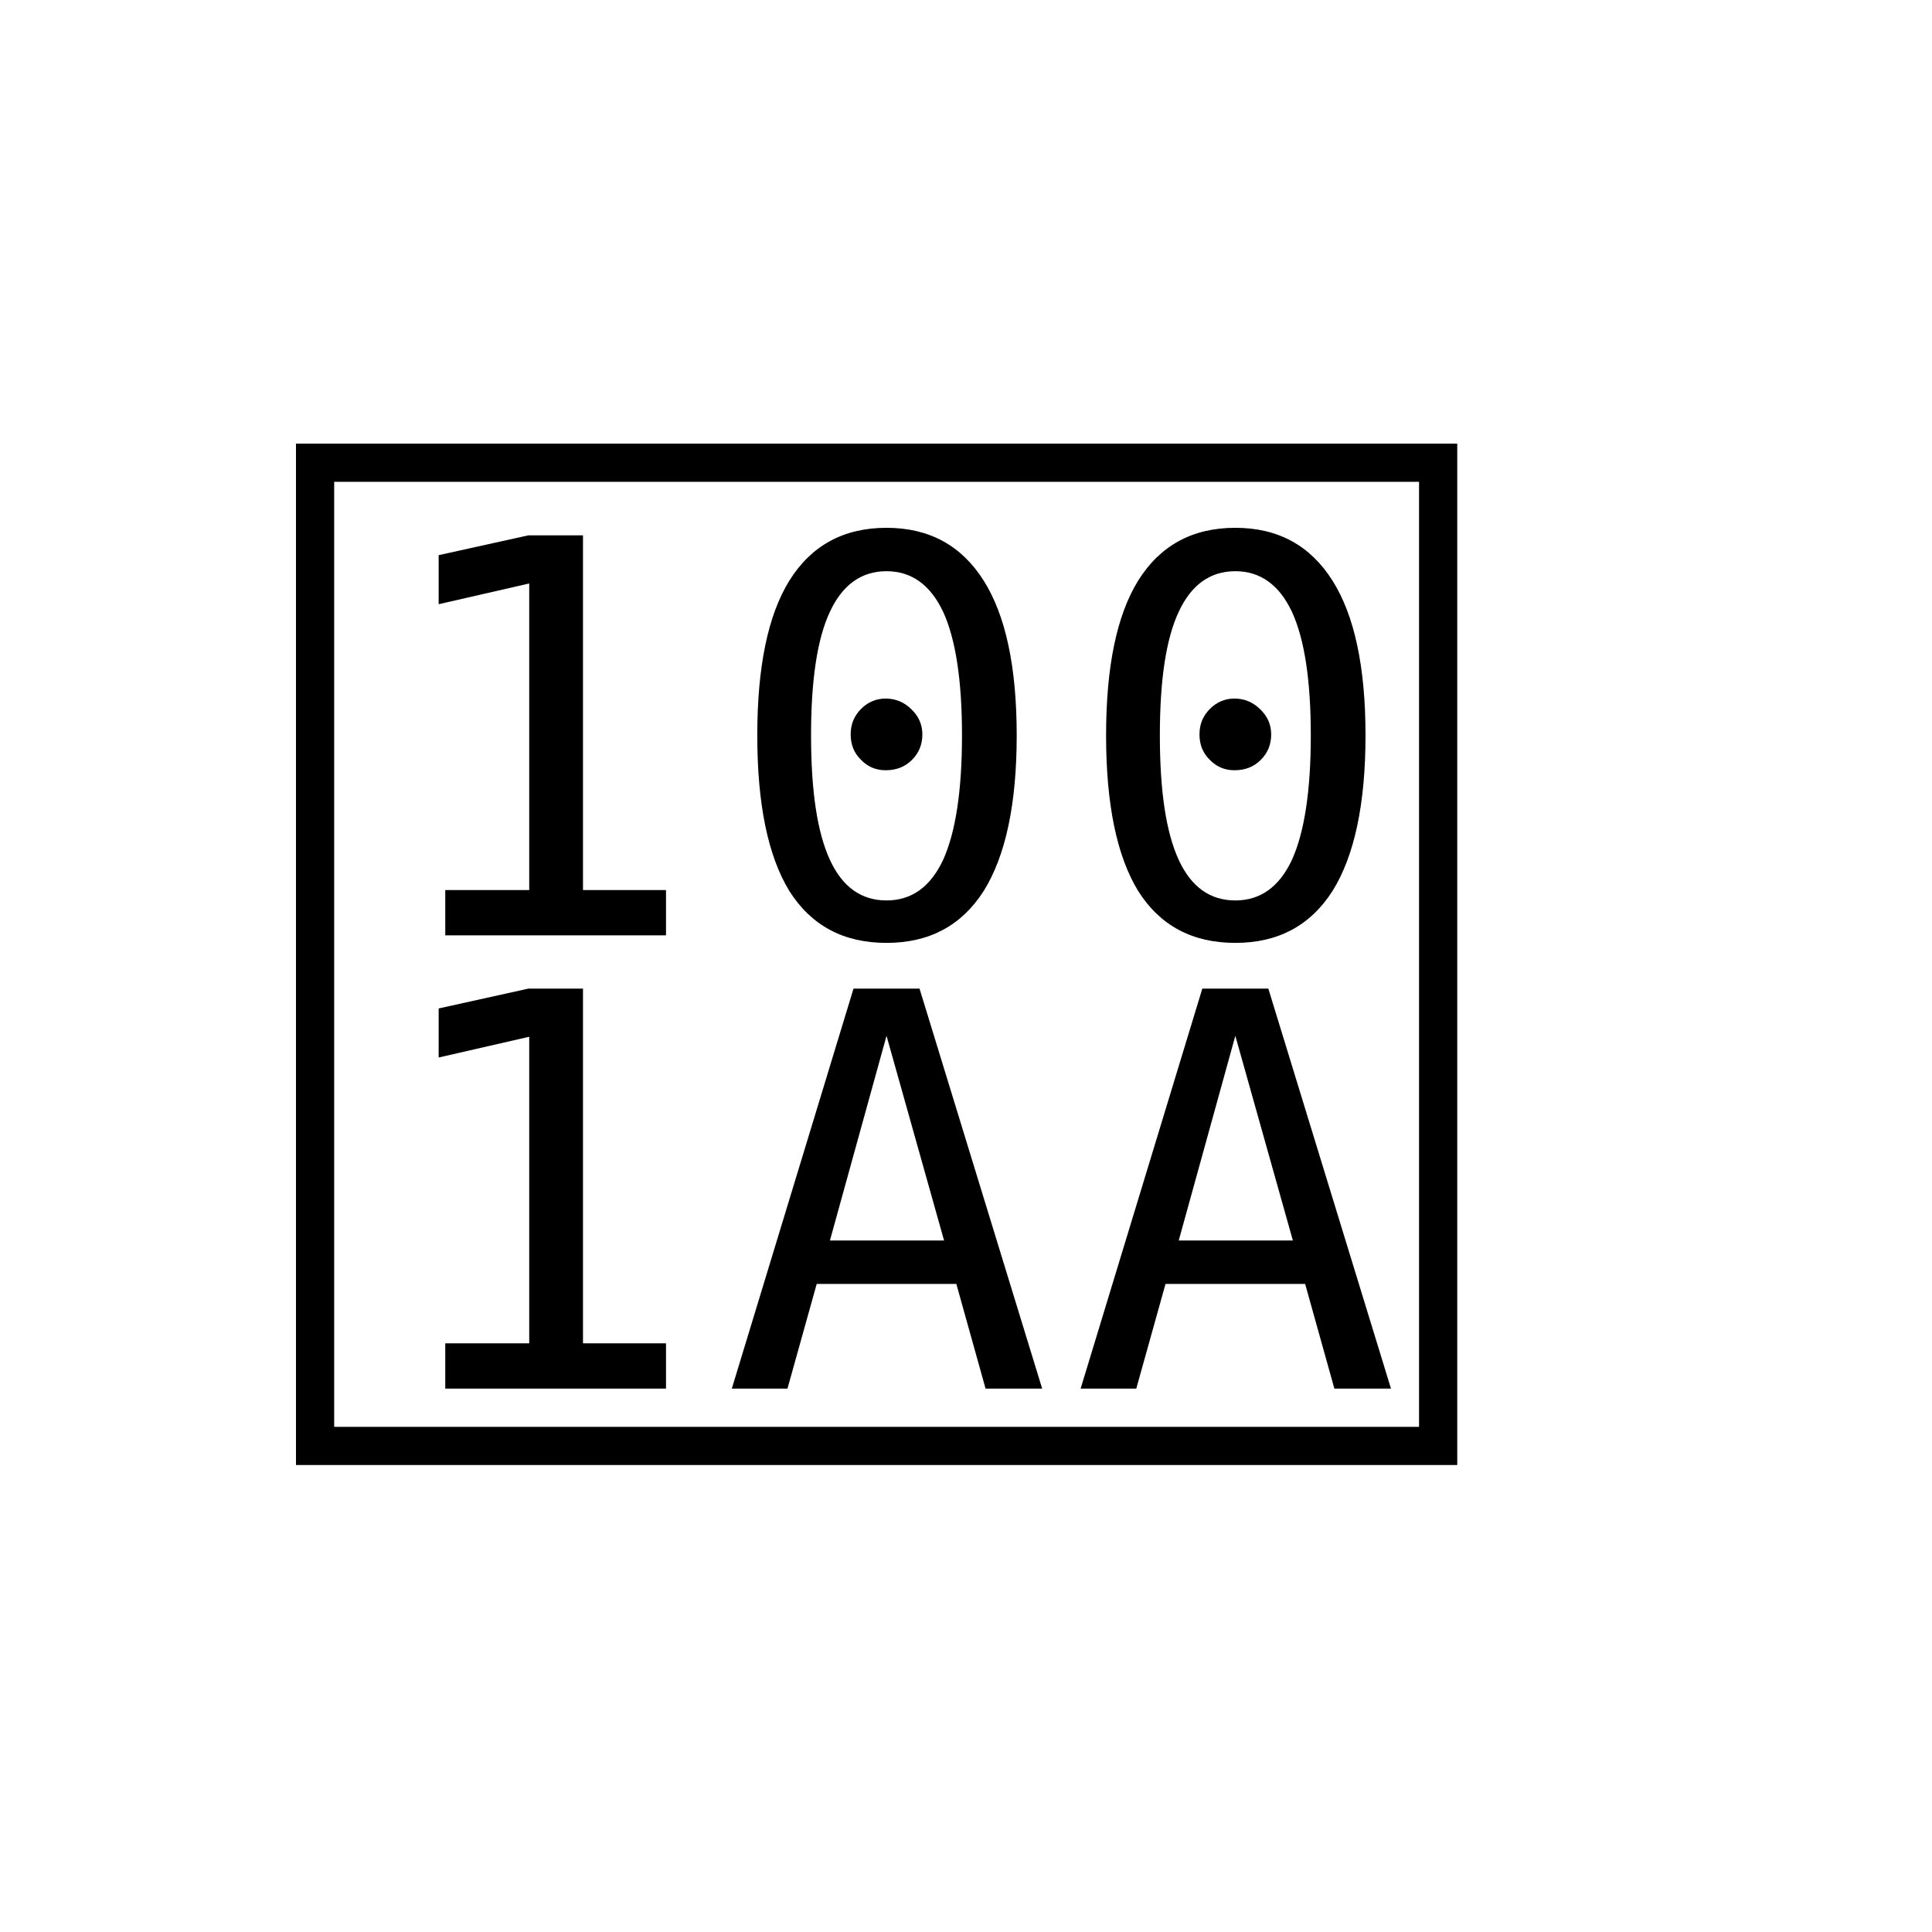
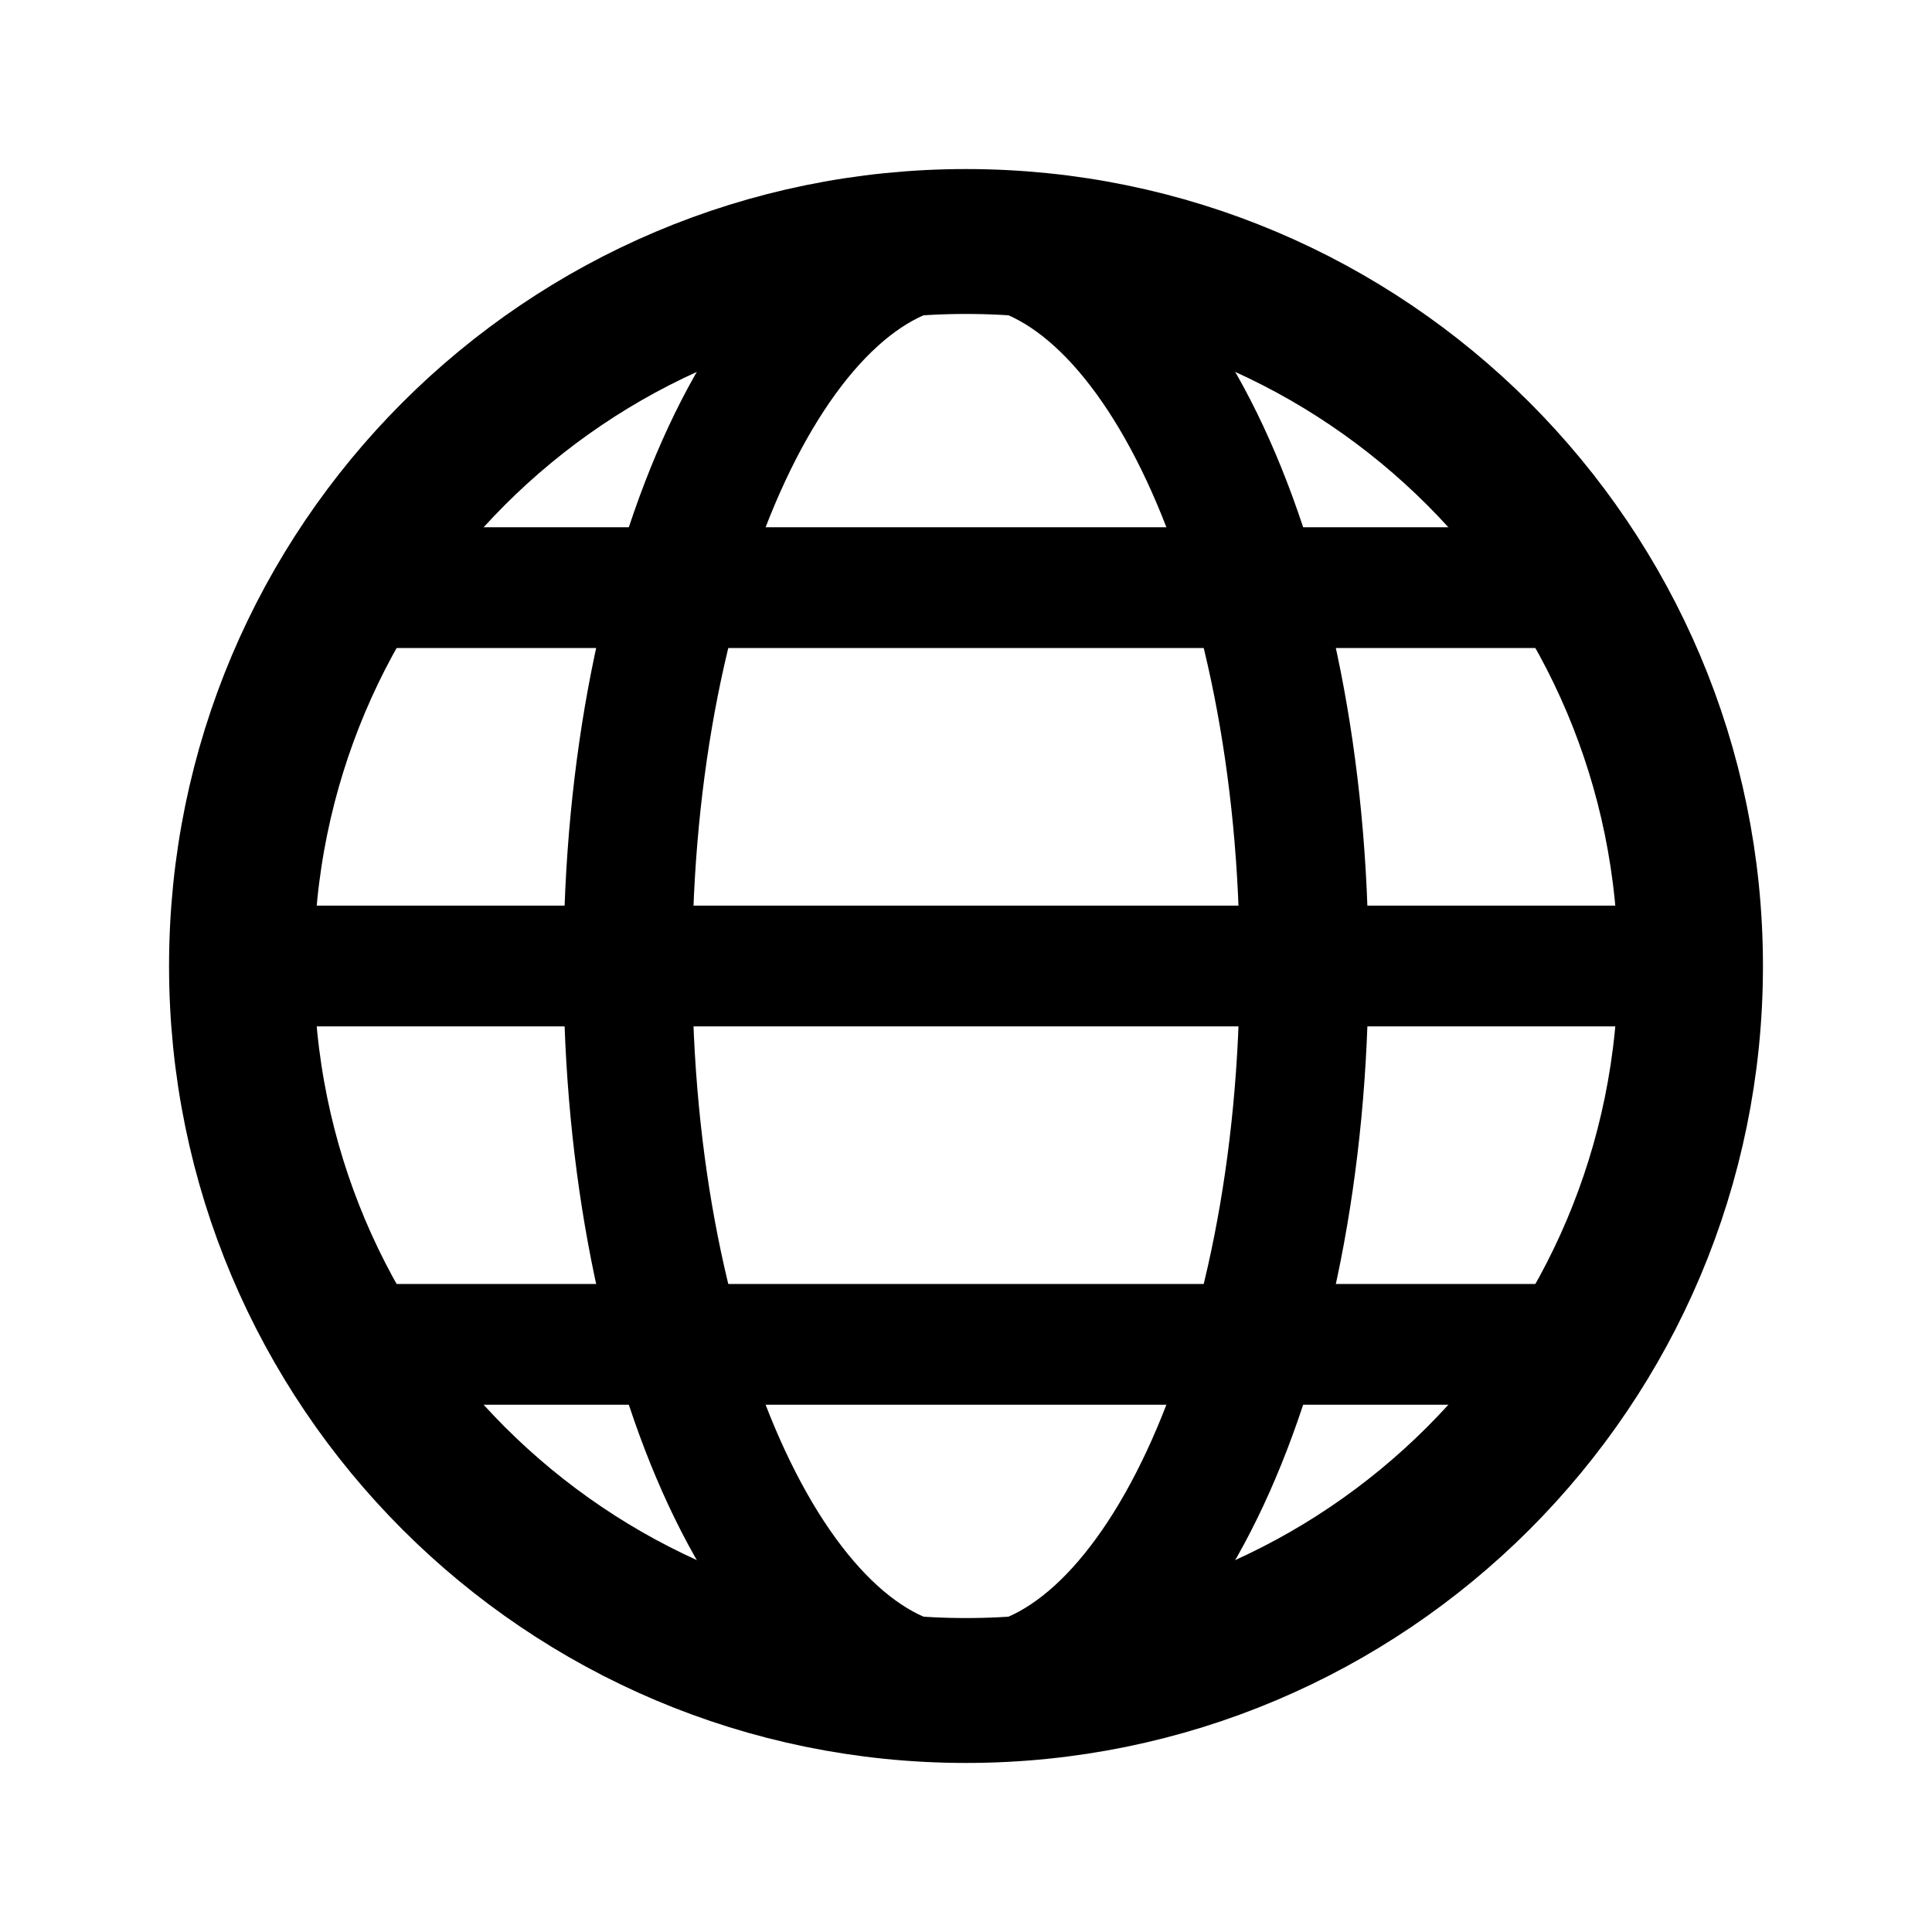
- <svg xmlns="http://www.w3.org/2000/svg" width="32px" height="32px" viewBox="0 0 32 32" version="1.1">
-   <g id="globe" stroke="none" fill="none" font-family="SFPro-Semibold, SF Pro" font-size="20" font-weight="500">
-     <text id="􀆪" fill="#000000">
-       <tspan x="4.27" y="23">􀆪</tspan>
-     </text>
+ <svg xmlns="http://www.w3.org/2000/svg" width="32" height="32" viewBox="0 0 24 24" aria-hidden="true">
+   <g fill="none" stroke="#000000" stroke-linecap="round" stroke-linejoin="round">
+     <circle cx="12" cy="12" r="9" fill="none" stroke="#000000" stroke-width="1.8" />
+     <ellipse cx="12" cy="12" rx="4.2" ry="9" fill="none" stroke="#000000" stroke-width="1.6" />
+     <path d="M3.4 12h17.2M4.8 7.3h14.4M4.8 16.7h14.4" fill="none" stroke="#000000" stroke-width="1.5" stroke-linecap="round" />
  </g>
</svg>
